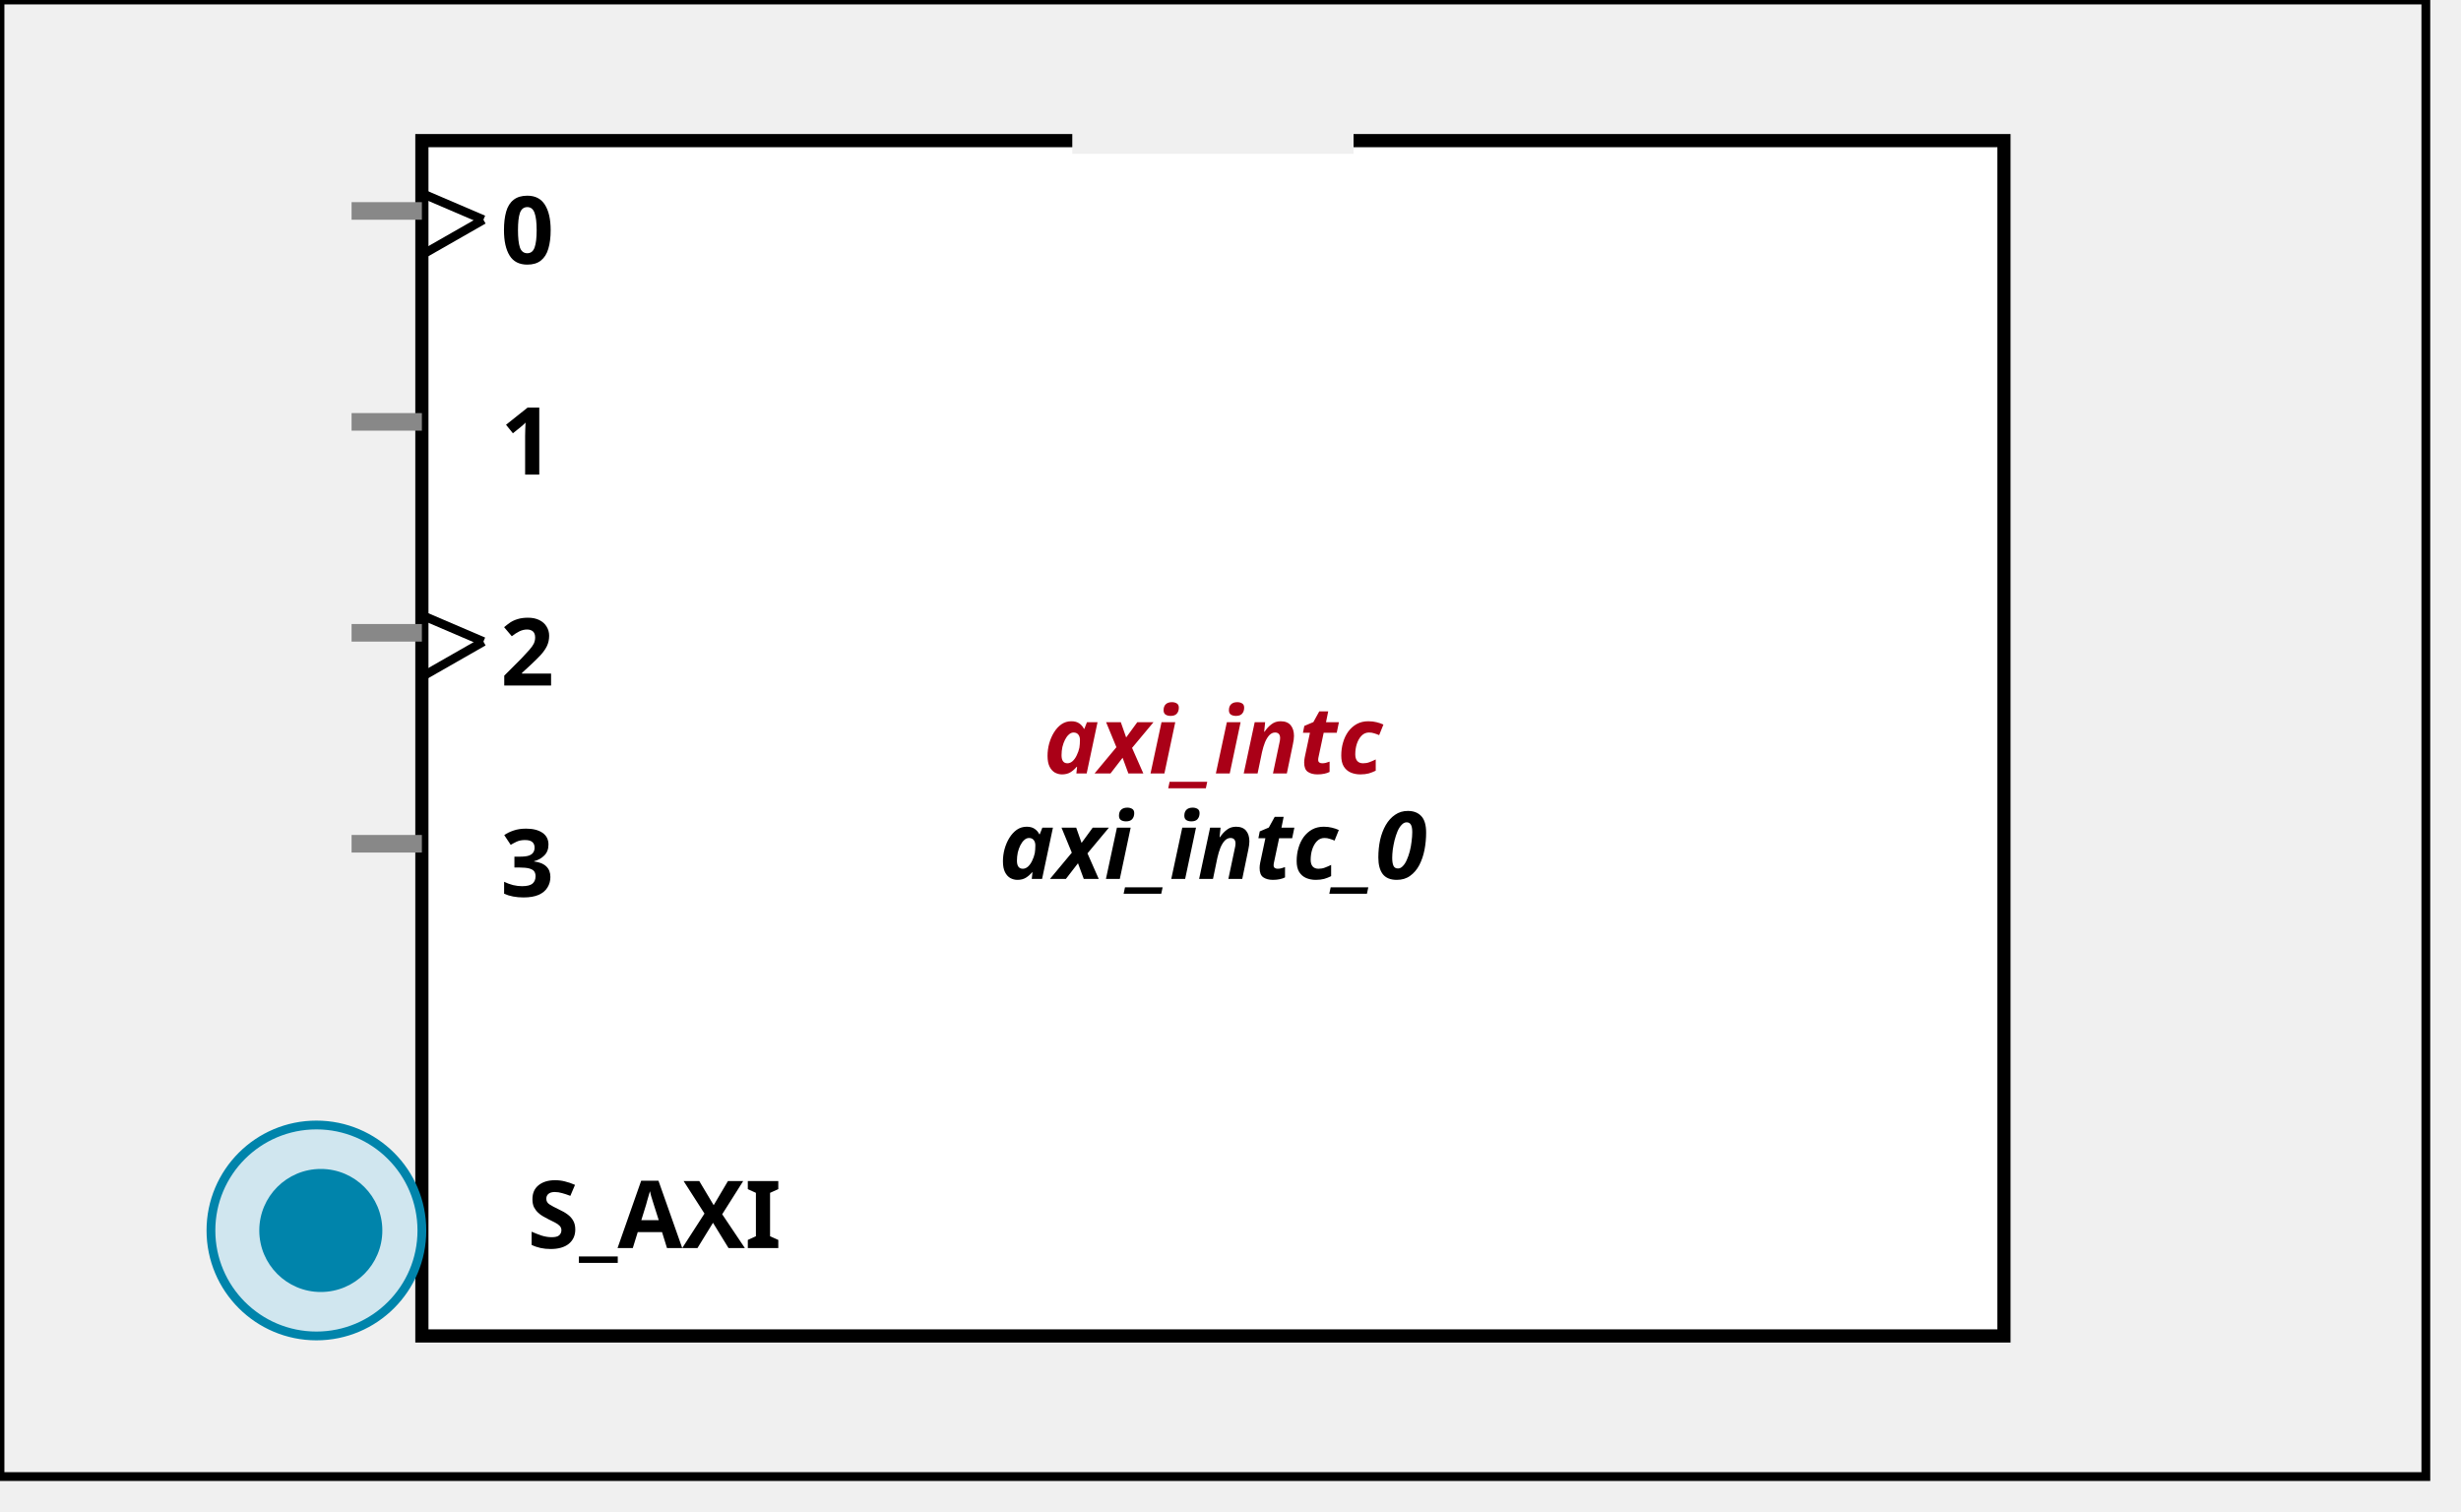
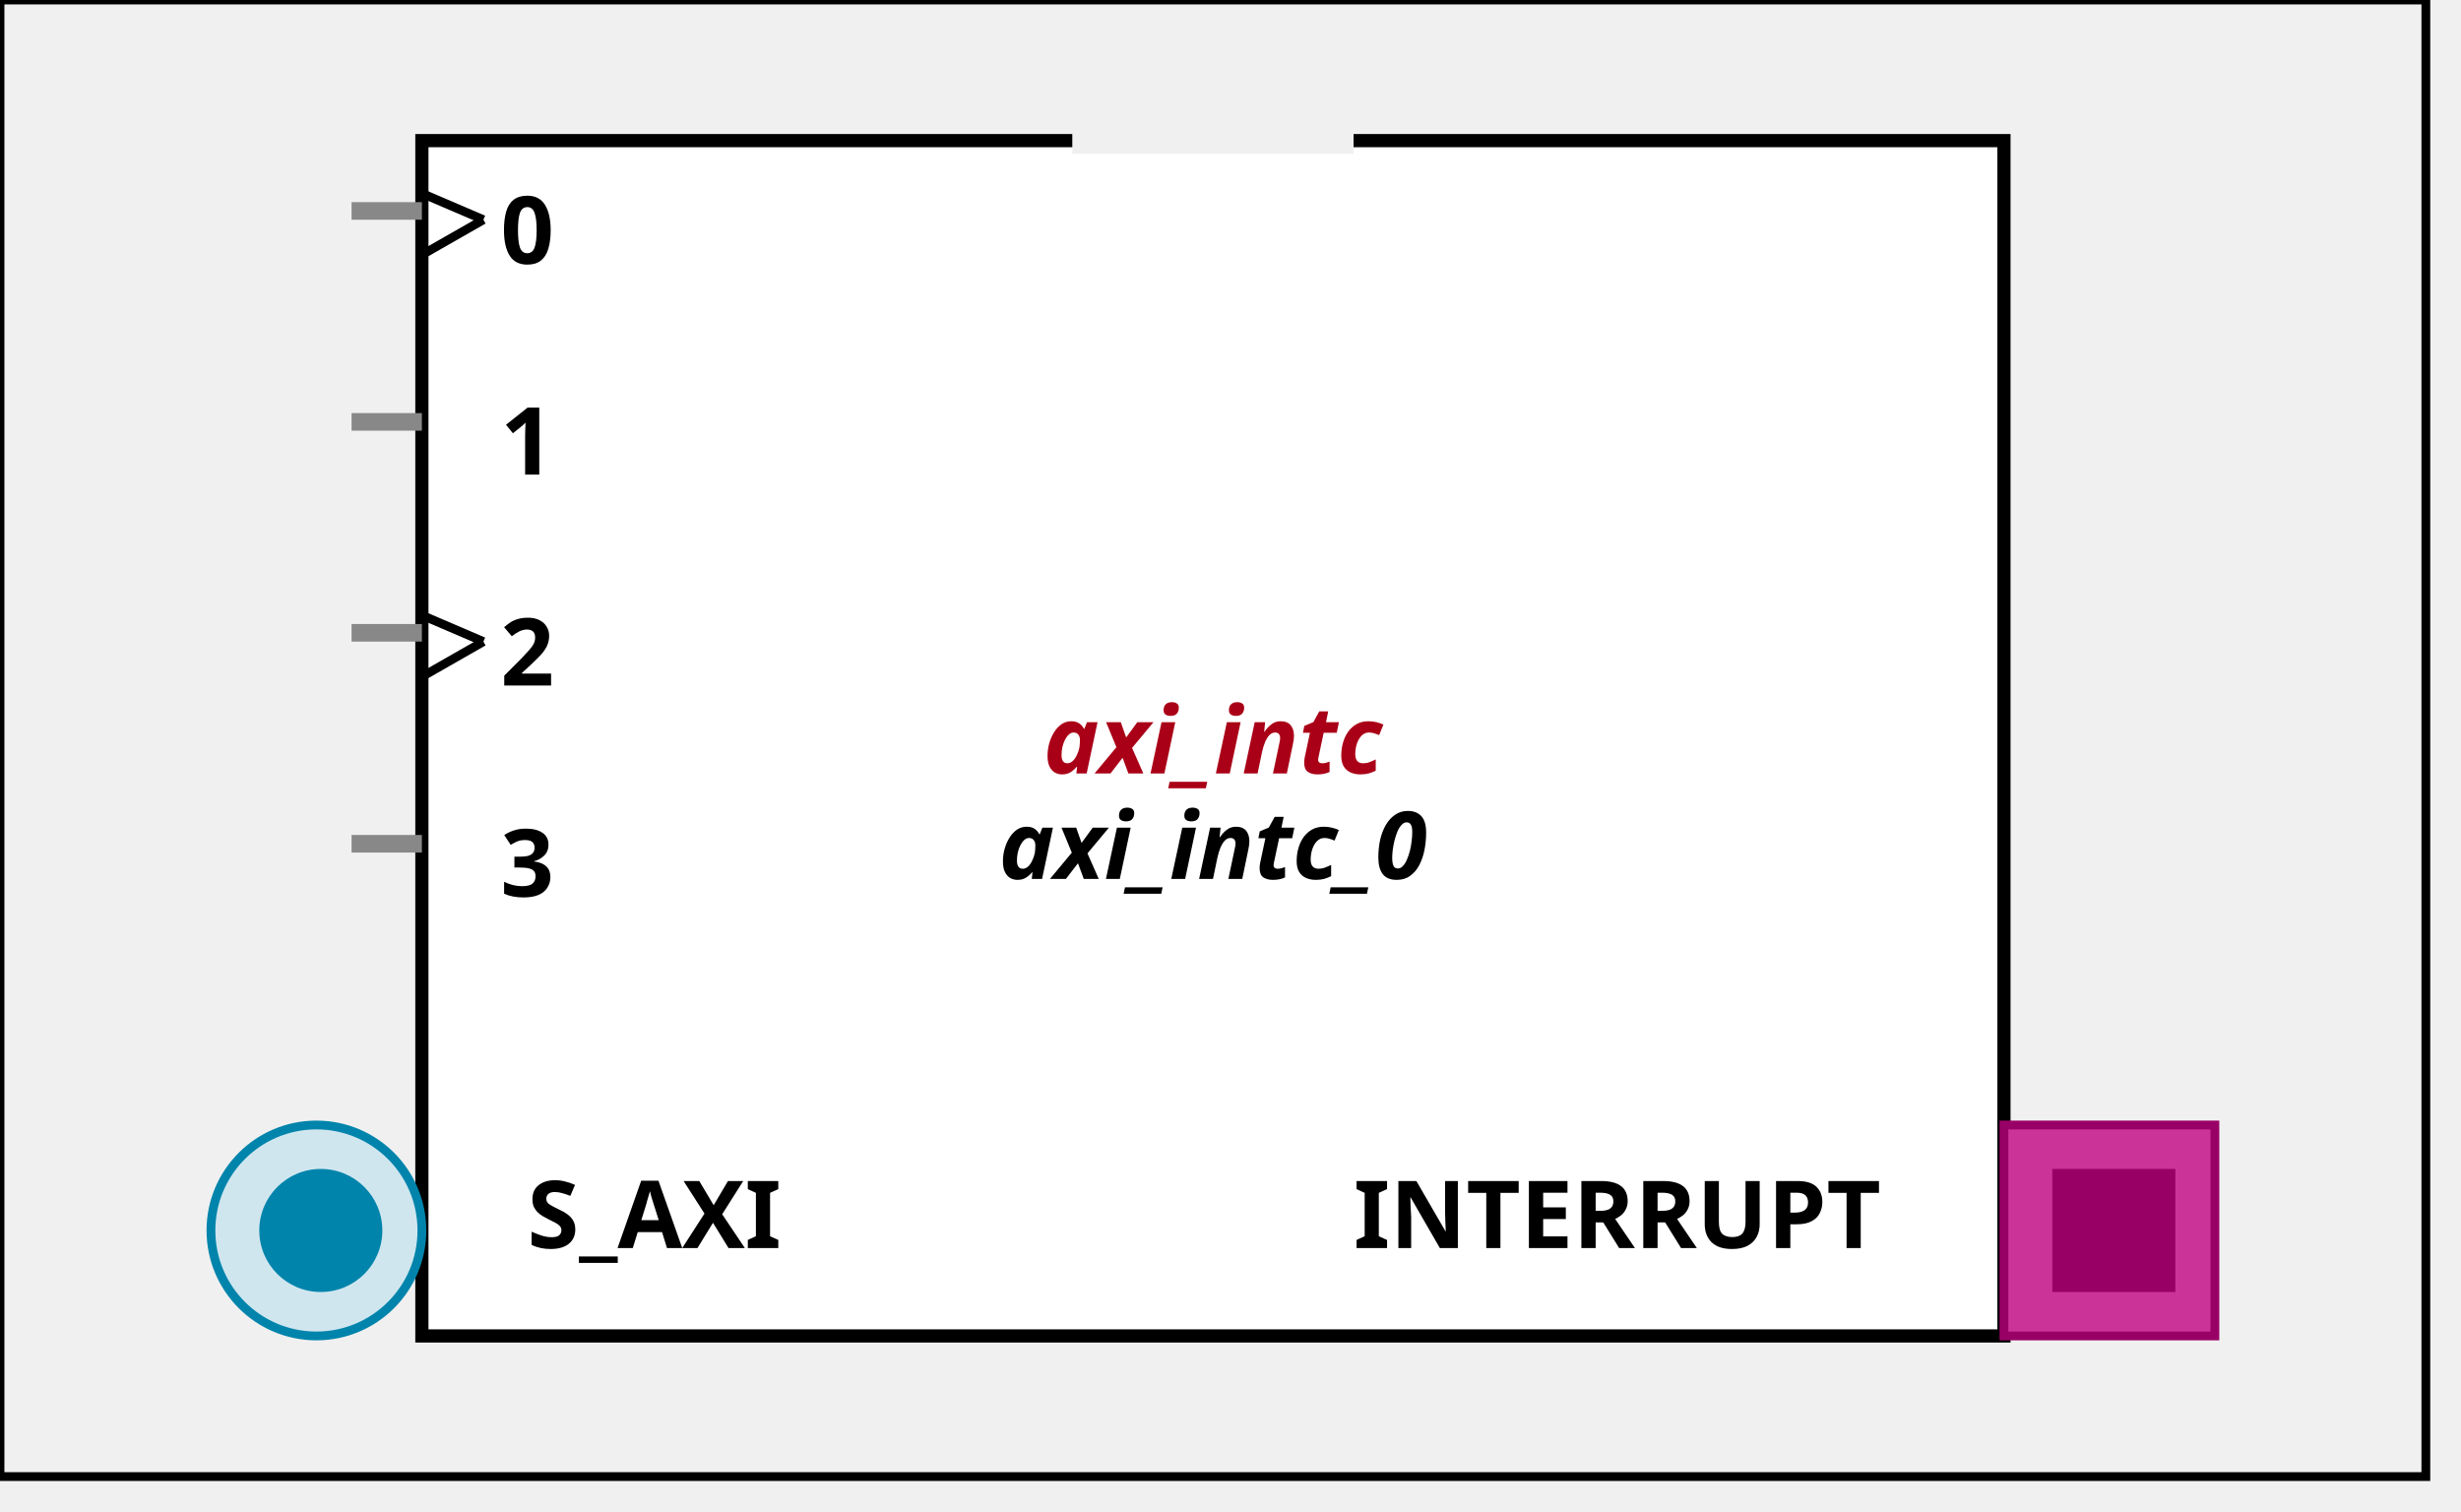
<svg xmlns:xlink="http://www.w3.org/1999/xlink" width="280" height="172">
  <defs>
    <g id="AXI_BifLabel">
      <rect x="0" y="0" rx="3" ry="3" width="32" height="16" style="fill:#0084AB; stroke:black; stroke-width:1" />
    </g>
    <g id="AXI_busconn_SLAVE">
      <circle cx="12" cy="12" r="12" style="fill:#D0E6EF; stroke:#0084AB; stroke-width:1" />
      <circle cx="12.5" cy="12" r="7" style="fill:#0084AB; stroke:none;" />
    </g>
    <g id="AXI_busconn_MASTER">
      <rect x="0" y="0" width="24" height="24" style="fill:#D0E6EF; stroke:#0084AB; stroke-width:1" />
      <rect x="5.5" y="5" width="14" height="14" style="fill:#0084AB; stroke:none;" />
    </g>
    <g id="XIL_BifLabel">
      <rect x="0" y="0" rx="3" ry="3" width="32" height="16" style="fill:#990066; stroke:black; stroke-width:1" />
    </g>
    <g id="XIL_busconn_TARGET">
      <circle cx="12" cy="12" r="12" style="fill:#CC3399; stroke:#990066; stroke-width:1" />
      <circle cx="12.5" cy="12" r="7" style="fill:#990066; stroke:none;" />
    </g>
    <g id="XIL_busconn_INITIATOR">
      <rect x="0" y="0" width="24" height="24" style="fill:#CC3399; stroke:#990066; stroke-width:1" />
      <rect x="5.5" y="5" width="14" height="14" style="fill:#990066; stroke:none;" />
    </g>
    <g id="LMB_BifLabel">
      <rect x="0" y="0" rx="3" ry="3" width="32" height="16" style="fill:#7777FF; stroke:black; stroke-width:1" />
    </g>
    <g id="LMB_busconn_SLAVE">
      <circle cx="12" cy="12" r="12" style="fill:#DDDDFF; stroke:#7777FF; stroke-width:1" />
      <circle cx="12.5" cy="12" r="7" style="fill:#7777FF; stroke:none;" />
    </g>
    <g id="LMB_busconn_MASTER">
      <rect x="0" y="0" width="24" height="24" style="fill:#DDDDFF; stroke:#7777FF; stroke-width:1" />
      <rect x="5.5" y="5" width="14" height="14" style="fill:#7777FF; stroke:none;" />
    </g>
    <g id="KEY_BifLabel">
      <rect x="0" y="0" rx="3" ry="3" width="32" height="16" style="fill:#444444; stroke:black; stroke-width:1" />
    </g>
    <g id="KEY_busconn_SLAVE">
      <circle cx="12" cy="12" r="12" style="fill:#888888; stroke:#444444; stroke-width:1" />
      <circle cx="12.5" cy="12" r="7" style="fill:#444444; stroke:none;" />
    </g>
    <g id="KEY_busconn_MASTER">
      <rect x="0" y="0" width="24" height="24" style="fill:#888888; stroke:#444444; stroke-width:1" />
      <rect x="5.5" y="5" width="14" height="14" style="fill:#444444; stroke:none;" />
    </g>
    <g id="KEY_busconn_MASTER_SLAVE">
      <circle cx="12" cy="12" r="12" style="fill:#888888; stroke:#444444; stroke-width:1" />
      <circle cx="12.5" cy="12" r="7" style="fill:#444444; stroke:none;" />
      <rect x="0" y="12" width="24" height="12" style="fill:#888888; stroke:#444444; stroke-width:1" />
      <rect x="5.5" y="12" width="14" height="7" style="fill:#444444; stroke:none;" />
    </g>
    <g id="KEY_busconn_TARGET">
      <circle cx="12" cy="12" r="12" style="fill:#888888; stroke:#444444; stroke-width:1" />
      <circle cx="12.5" cy="12" r="7" style="fill:#444444; stroke:none;" />
    </g>
    <g id="KEY_busconn_INITIATOR">
      <rect x="0" y="0" width="24" height="24" style="fill:#888888; stroke:#444444; stroke-width:1" />
      <rect x="5.5" y="5" width="14" height="14" style="fill:#444444; stroke:none;" />
    </g>
    <g id="KEY_busconn_MONITOR">
      <rect x="0" y="0.5" width="24" height="7" style="fill:#444444; stroke:none;" />
      <rect x="0" y="16" width="24" height="7" style="fill:#444444; stroke:none;" />
    </g>
    <g id="KEY_busconn_USER">
      <circle cx="12" cy="12" r="12" style="fill:#888888; stroke:#444444; stroke-width:1" />
      <circle cx="12.5" cy="12" r="7" style="fill:#444444; stroke:none;" />
    </g>
    <g id="KEY_busconn_TRANSPARENT">
      <circle cx="12" cy="12" r="12" style="fill:#FFFFFF; stroke:#444444; stroke-width:1" />
      <circle cx="12.5" cy="12" r="7" style="fill:#FFFFFF; stroke:none;" />
    </g>
    <g id="HCurve" overflow="visible">
      <path d="m 0  0,      a 16 16, 0,0,0, 32,0,     z" style="fill:#F0F0F0;fill-opacity:1;stroke:black;stroke-width:1.5" />
      <line x1="0" y1="0" x2="32" y2="0" style="stroke:#F0F0F0;stroke-width:3" />
    </g>
    <g id="IPD_StandardBody">
      <rect x="0" y="0" width="276" height="168" style="fill:#F0F0F0;fill-opacity: 1.0; stroke:#000000; stroke-width:1" />
      <rect x="48" y="16" width="180" height="136" style="fill:#FFFFFF; fill-opacity: 1.0; stroke:#000000; stroke-width:1.5" />
      <use x="122" y="16" xlink:href="#HCurve" />
    </g>
    <g id="IPD_PORT">
      <rect width="8" height="8" style="fill:#888888;stroke-width:1;stroke:black;" />
    </g>
    <g id="IPD_SPort">
      <line x1="0" y1="0" x2="8" y2="0" style="stroke:#888888;stroke-width:2;stroke-opacity:1" />
    </g>
    <g id="IPD_PortClk">
      <line x1="0" y1="0" x2="7" y2="3" style="stroke:#000000;stroke-width:1;stroke-opacity:1" />
      <line x1="7" y1="3" x2="0" y2="7" style="stroke:#000000;stroke-width:1;stroke-opacity:1" />
    </g>
  </defs>
  <use x="0" y="0" xlink:href="#IPD_StandardBody" />
  <text x="138" y="88" fill="#AA0017" stroke="none" font-size="8pt" font-style="italic" font-weight="bold" text-anchor="middle" font-family="Verdana Arial Helvetica san-serif">axi_intc</text>
  <text x="138" y="100" fill="#000000" stroke="none" font-size="8pt" font-style="italic" font-weight="bold" text-anchor="middle" font-family="Courier Arial Helvetica san-serif">axi_intc_0</text>
  <use x="40" y="24" xlink:href="#IPD_SPort" />
  <use x="48" y="22" xlink:href="#IPD_PortClk" />
  <text x="60" y="30" fill="#000000" stroke="none" font-size="8pt" font-style="normal" font-weight="bold" text-anchor="middle" font-family="Verdana Arial Helvetica san-serif">0</text>
  <use x="40" y="48" xlink:href="#IPD_SPort" />
  <text x="60" y="54" fill="#000000" stroke="none" font-size="8pt" font-style="normal" font-weight="bold" text-anchor="middle" font-family="Verdana Arial Helvetica san-serif">1</text>
  <use x="40" y="72" xlink:href="#IPD_SPort" />
  <use x="48" y="70" xlink:href="#IPD_PortClk" />
  <text x="60" y="78" fill="#000000" stroke="none" font-size="8pt" font-style="normal" font-weight="bold" text-anchor="middle" font-family="Verdana Arial Helvetica san-serif">2</text>
  <use x="40" y="96" xlink:href="#IPD_SPort" />
  <text x="60" y="102" fill="#000000" stroke="none" font-size="8pt" font-style="normal" font-weight="bold" text-anchor="middle" font-family="Verdana Arial Helvetica san-serif">3</text>
  <use x="24" y="128" xlink:href="#AXI_busconn_SLAVE" />
  <text x="60" y="142" fill="#000000" stroke="none" font-size="8pt" font-style="normal" font-weight="bold" font-family="Verdana Arial Helvetica san-serif">S_AXI</text>
+   <use x="228" y="128" xlink:href="#XIL_busconn_INITIATOR" />
+   <text x="154" y="142" fill="#000000" stroke="none" font-size="8pt" font-style="normal" font-weight="bold" font-family="Verdana Arial Helvetica san-serif">INTERRUPT</text>
</svg>
